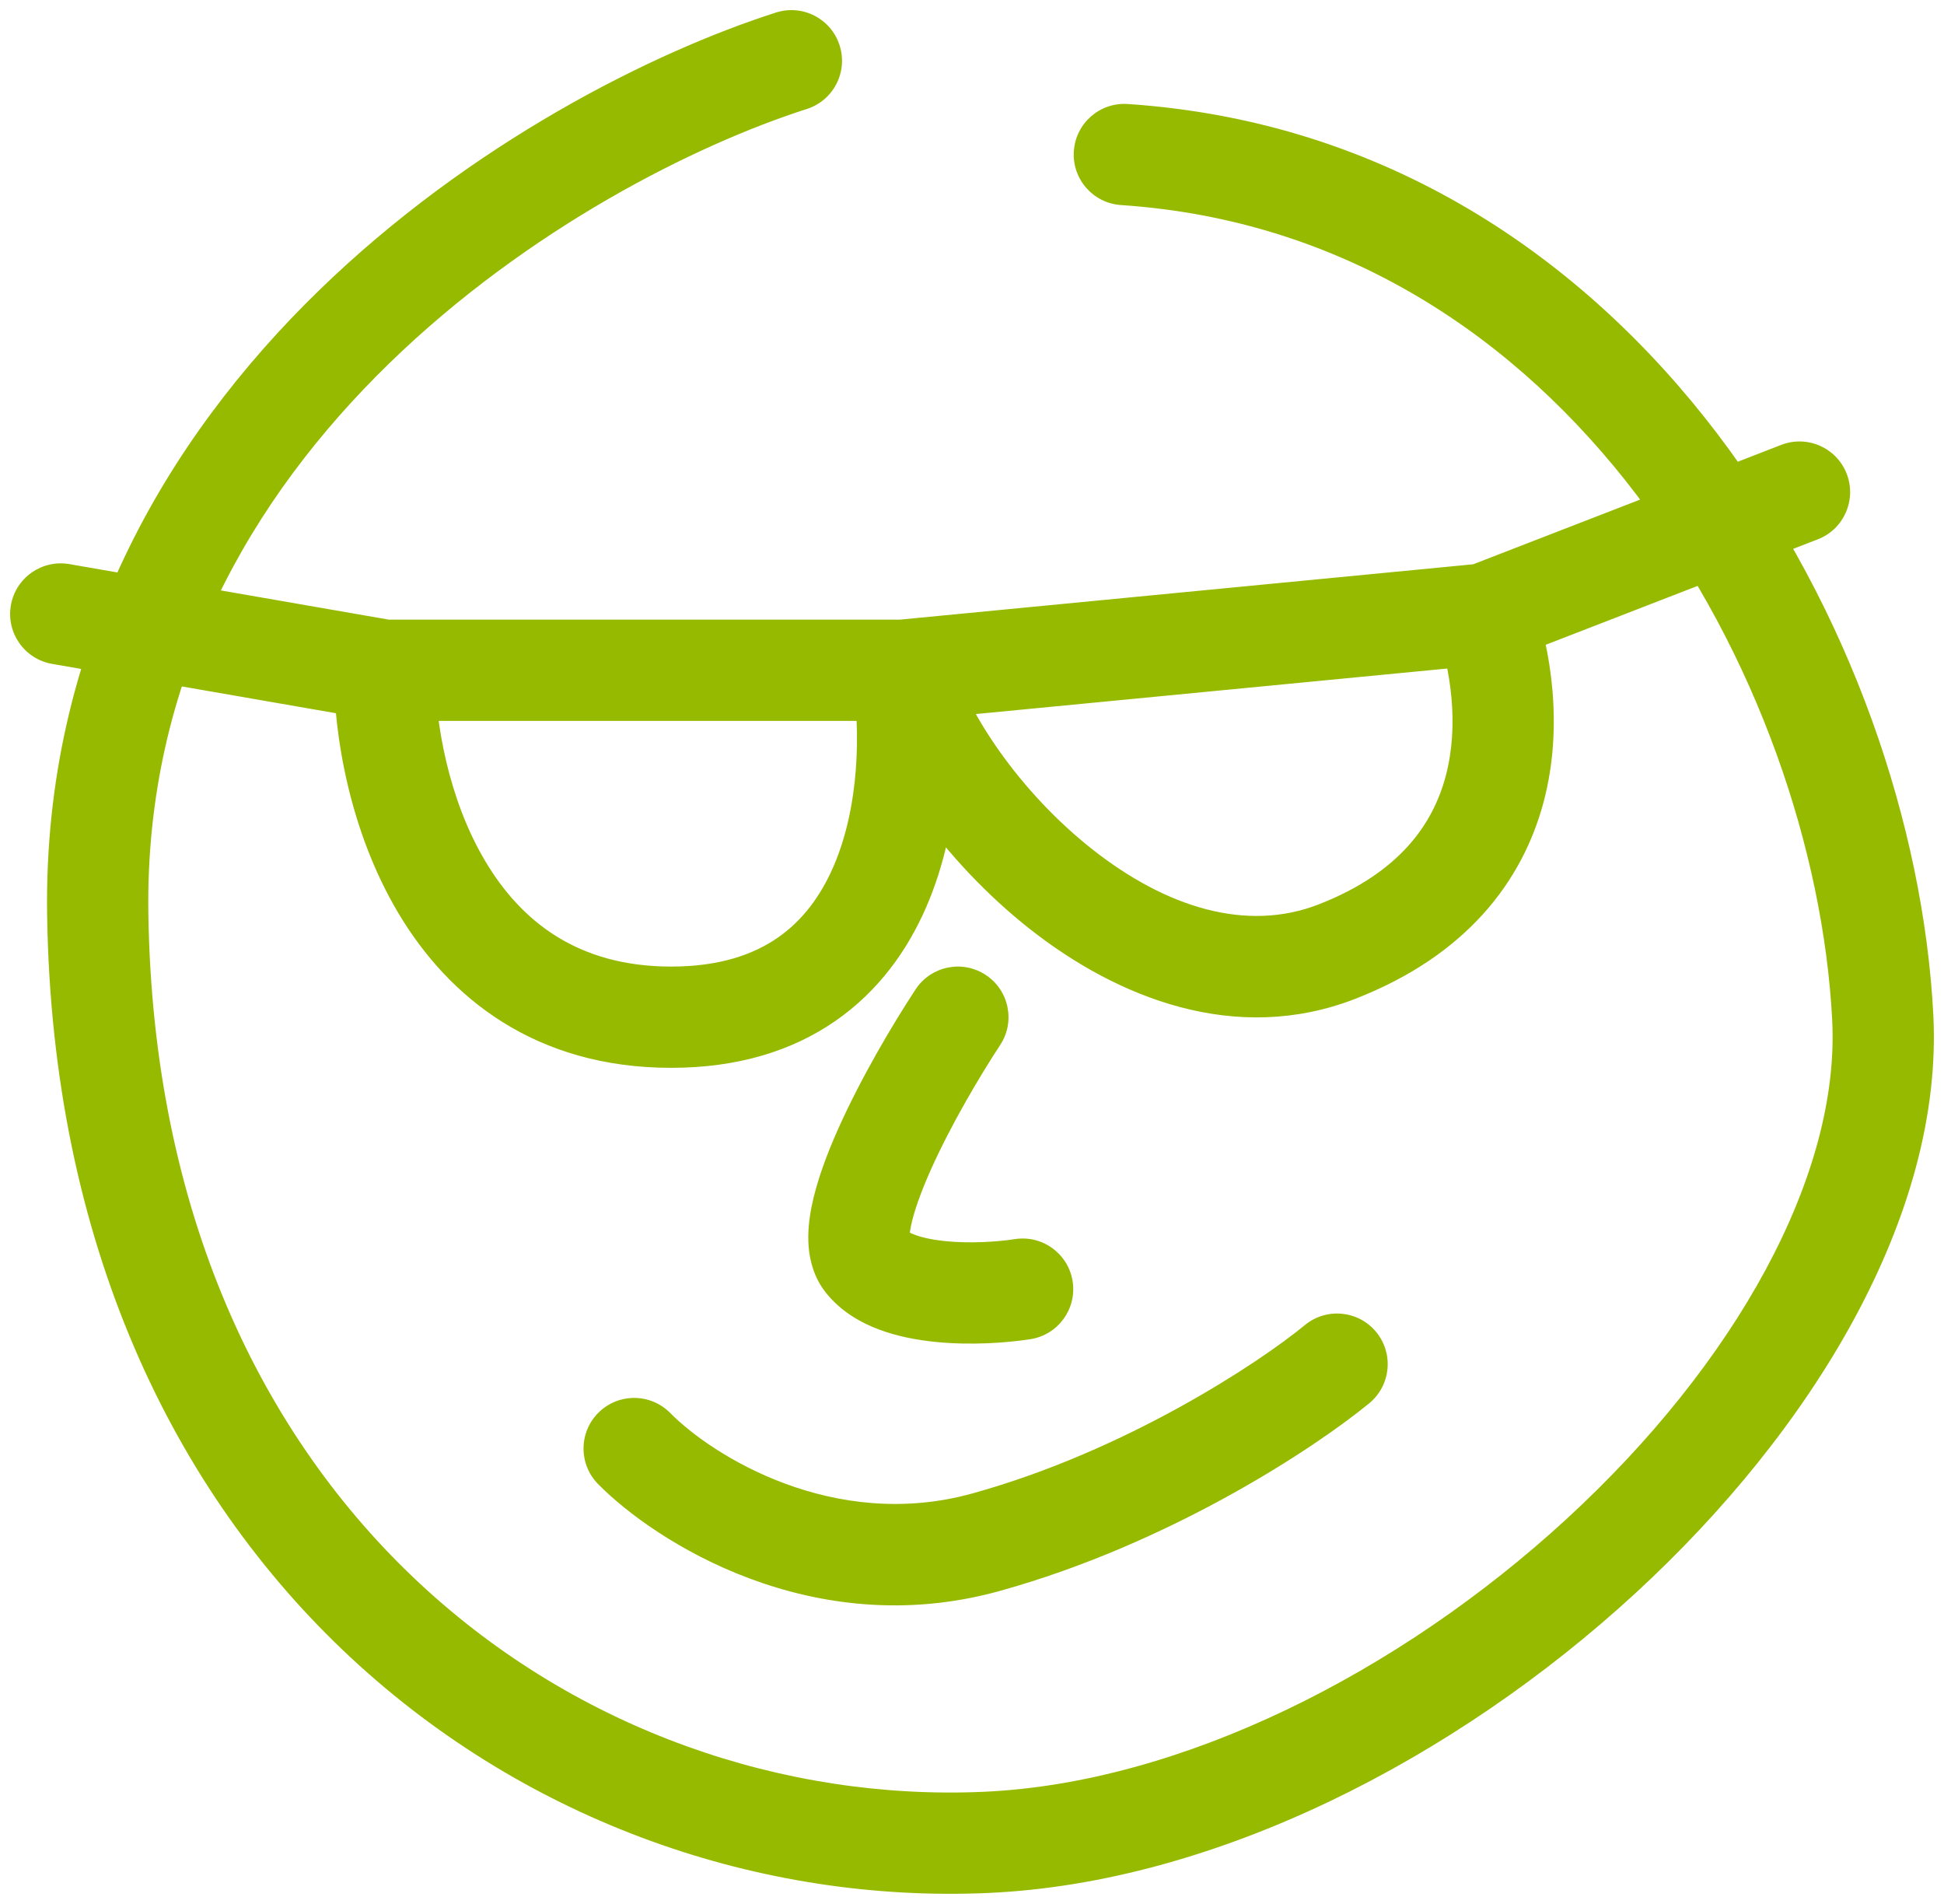
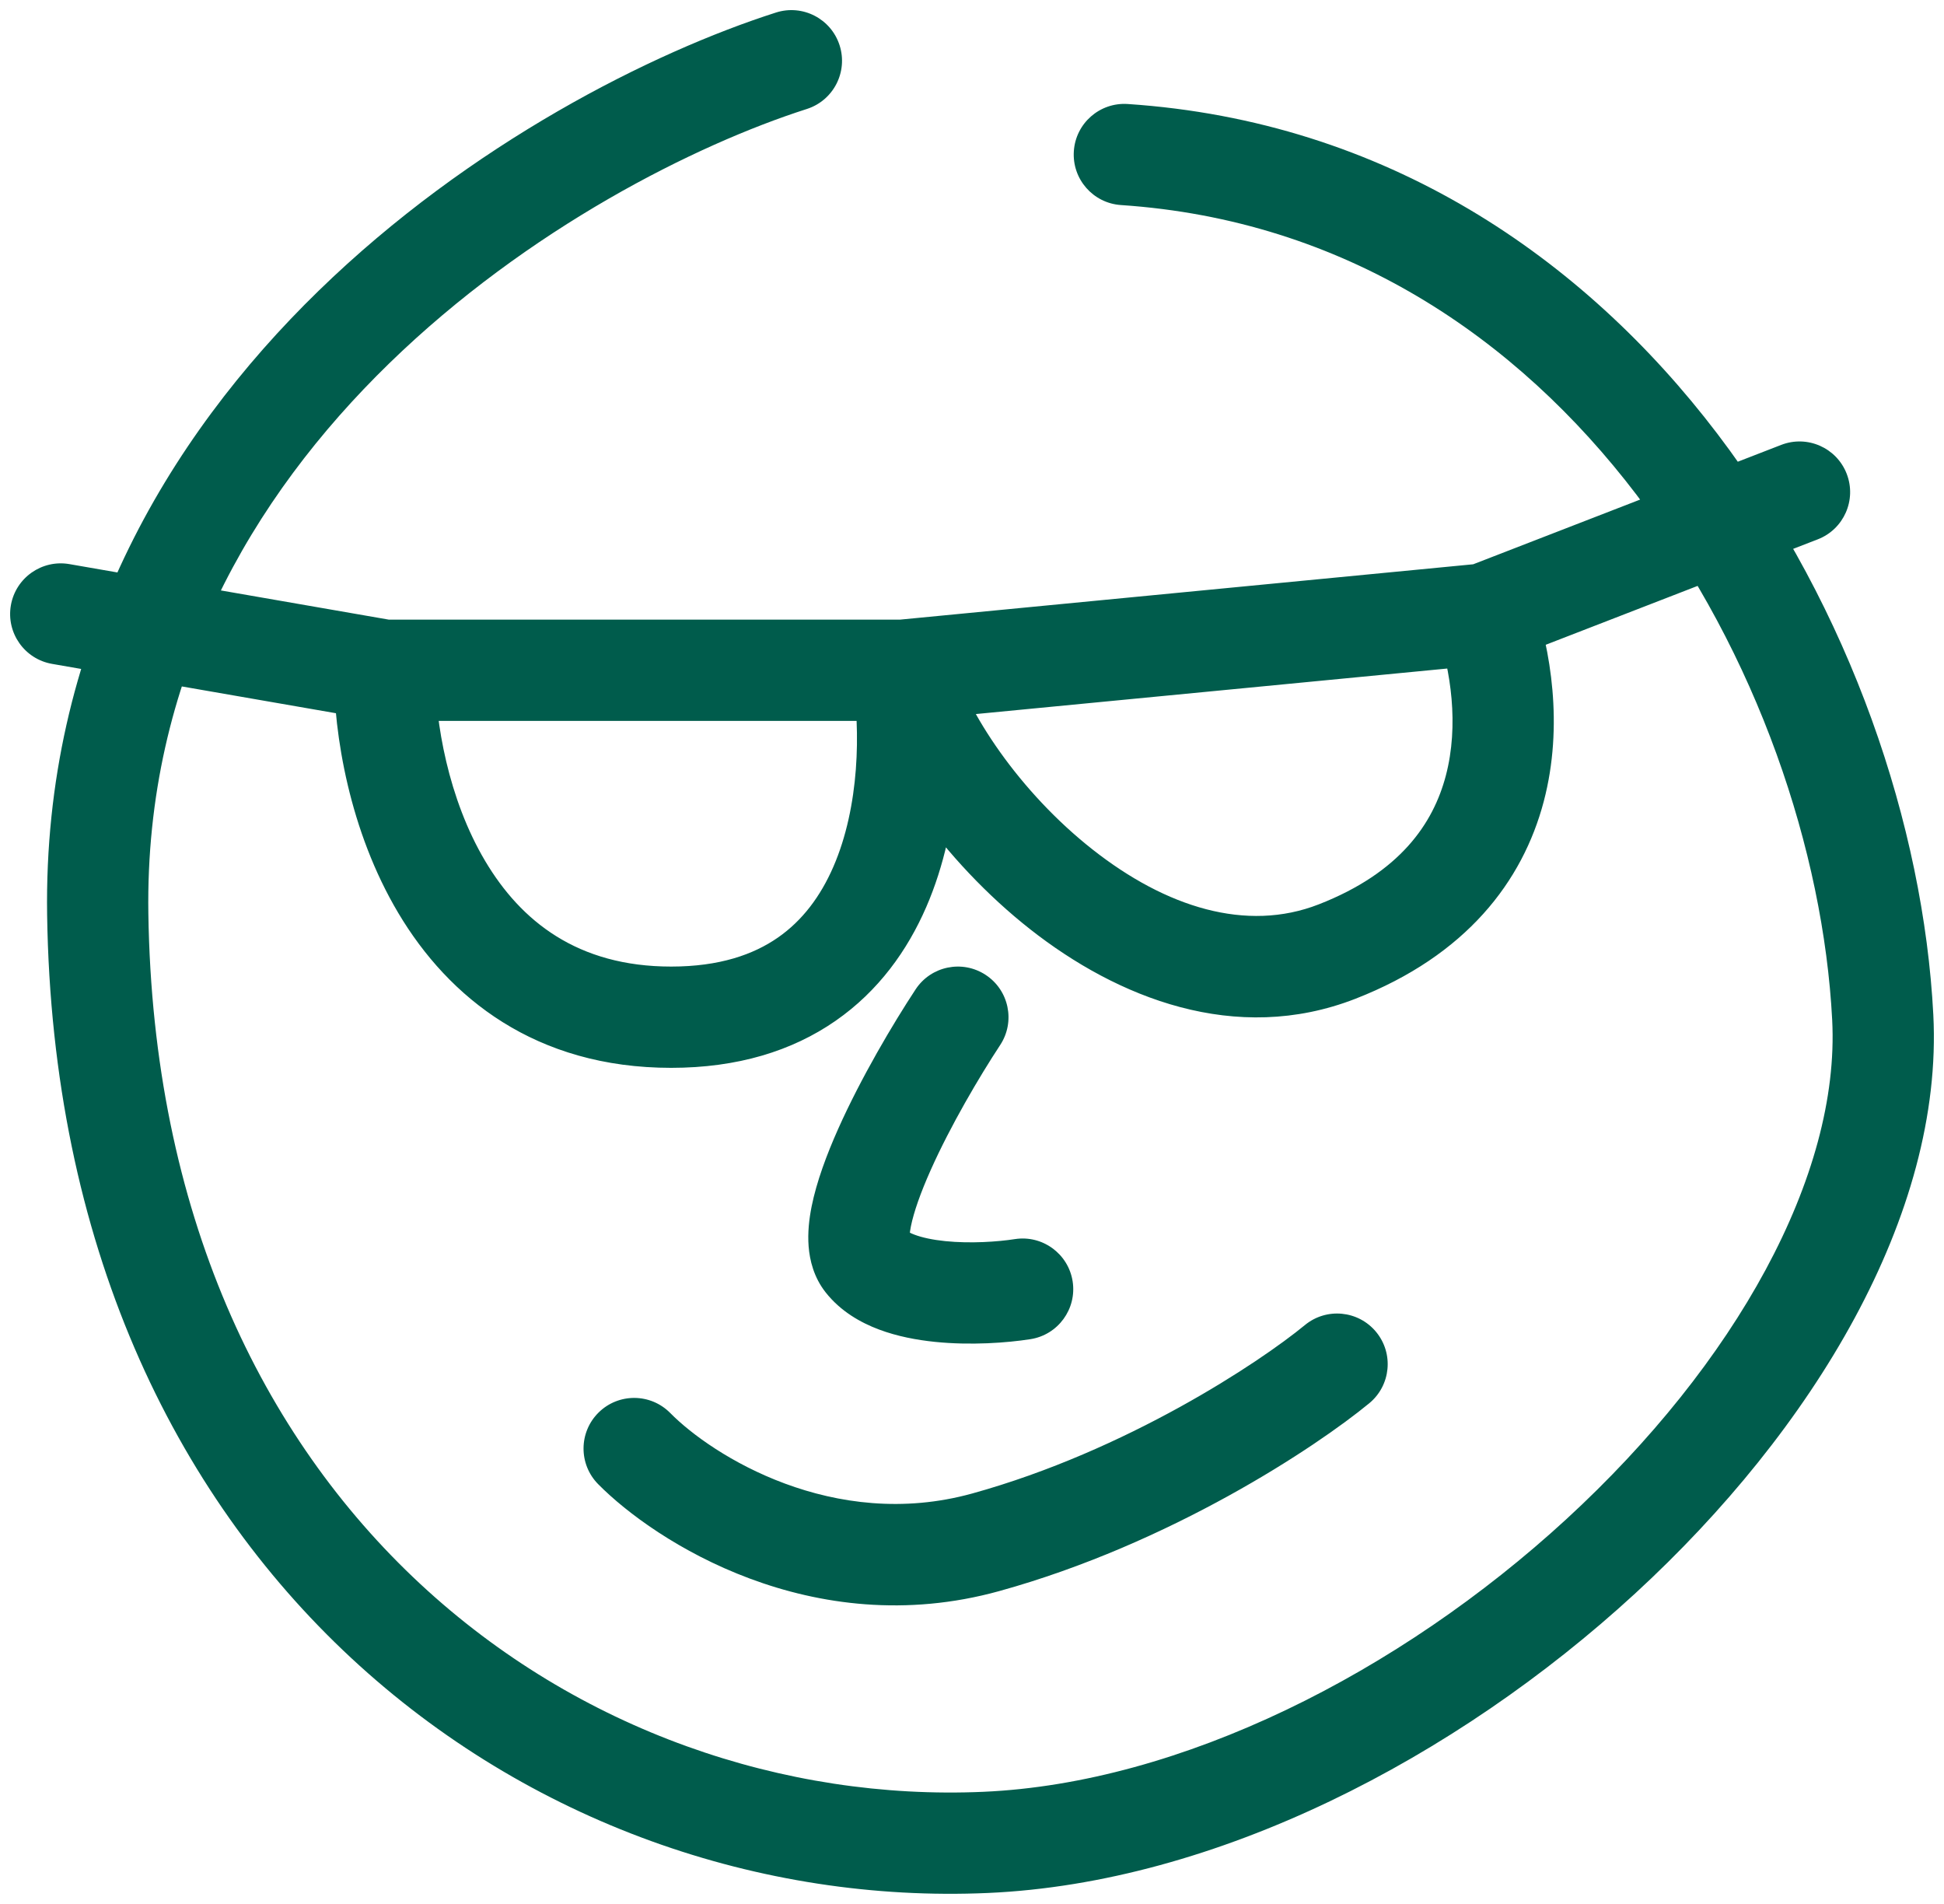
<svg xmlns="http://www.w3.org/2000/svg" width="96" height="94" viewBox="0 0 96 94" fill="none">
-   <path d="M39.843 5.381C41.158 4.96 41.883 3.553 41.462 2.238C41.041 0.923 39.634 0.198 38.319 0.619L39.843 5.381ZM4.827 45.129L7.326 45.092L4.827 45.129ZM55.69 5.135C54.312 5.043 53.121 6.085 53.029 7.463C52.937 8.841 53.979 10.032 55.357 10.124L55.69 5.135ZM33.097 69.761C32.127 68.779 30.544 68.768 29.561 69.738C28.578 70.707 28.568 72.29 29.537 73.273L33.097 69.761ZM67.617 69.281C68.683 68.403 68.836 66.827 67.958 65.761C67.08 64.696 65.505 64.543 64.439 65.421L67.617 69.281ZM3.428 27.851C2.068 27.615 0.773 28.526 0.537 29.886C0.301 31.247 1.212 32.541 2.572 32.777L3.428 27.851ZM89.768 26.627C91.055 26.128 91.694 24.68 91.195 23.392C90.697 22.105 89.248 21.466 87.961 21.965L89.768 26.627ZM49.391 51.595C50.15 50.442 49.83 48.891 48.676 48.133C47.523 47.374 45.972 47.694 45.214 48.848L49.391 51.595ZM50.885 66.117C52.249 65.904 53.182 64.626 52.97 63.262C52.757 61.898 51.478 60.964 50.114 61.177L50.885 66.117ZM38.319 0.619C32.223 2.57 23.215 7.08 15.735 14.356C8.22 21.666 2.132 31.896 2.327 45.166L7.326 45.092C7.156 33.547 12.411 24.565 19.221 17.94C26.067 11.281 34.369 7.133 39.843 5.381L38.319 0.619ZM2.327 45.166C2.805 77.626 26.399 94.445 48.783 93.459L48.562 88.464C28.928 89.329 7.762 74.667 7.326 45.092L2.327 45.166ZM48.783 93.459C60.046 92.963 71.885 86.817 80.737 78.682C89.525 70.605 95.985 59.981 95.472 50.092L90.478 50.351C90.878 58.054 85.692 67.337 77.353 75.001C69.078 82.606 58.308 88.034 48.562 88.464L48.783 93.459ZM95.472 50.092C94.99 40.808 91.395 30.07 84.802 21.409C78.179 12.707 68.427 5.985 55.69 5.135L55.357 10.124C66.369 10.859 74.887 16.637 80.823 24.437C86.79 32.276 90.047 42.043 90.478 50.351L95.472 50.092ZM29.537 73.273C32.332 76.106 40.103 81.11 49.339 78.556L48.006 73.737C41.166 75.628 35.174 71.867 33.097 69.761L29.537 73.273ZM49.339 78.556C57.791 76.22 64.979 71.453 67.617 69.281L64.439 65.421C62.205 67.26 55.631 71.629 48.006 73.737L49.339 78.556ZM2.572 32.777L18.557 35.555L19.413 30.629L3.428 27.851L2.572 32.777ZM16.485 33.092C16.485 36.263 17.255 41.02 19.669 45.076C22.16 49.263 26.448 52.721 33.144 52.721V47.721C28.513 47.721 25.722 45.47 23.965 42.519C22.132 39.439 21.485 35.631 21.485 33.092H16.485ZM33.144 52.721C36.414 52.721 39.114 51.89 41.259 50.402C43.391 48.924 44.815 46.91 45.735 44.795C47.542 40.644 47.533 35.838 47.031 32.697L42.093 33.487C42.504 36.056 42.45 39.815 41.151 42.8C40.518 44.254 39.624 45.452 38.41 46.293C37.21 47.125 35.537 47.721 33.144 47.721V52.721ZM44.562 30.592H18.985V35.592H44.562V30.592ZM87.961 21.965L72.432 27.983L74.239 32.645L89.768 26.627L87.961 21.965ZM70.969 31.119C71.634 33.075 72.061 35.789 71.398 38.299C70.777 40.653 69.143 43.083 65.12 44.651L66.936 49.31C72.413 47.175 75.194 43.509 76.233 39.575C77.23 35.797 76.559 32.028 75.703 29.509L70.969 31.119ZM65.12 44.651C61.55 46.043 57.582 44.794 53.963 41.948C50.338 39.099 47.715 35.126 46.972 32.428L42.152 33.756C43.236 37.694 46.596 42.517 50.873 45.879C55.154 49.245 61.006 51.622 66.936 49.31L65.12 44.651ZM44.802 35.581L73.576 32.803L73.096 27.826L44.322 30.604L44.802 35.581ZM45.214 48.848C44.102 50.538 42.519 53.207 41.388 55.742C40.828 56.998 40.327 58.335 40.081 59.56C39.958 60.173 39.879 60.855 39.932 61.537C39.985 62.213 40.183 63.059 40.773 63.807L44.698 60.709C44.922 60.994 44.922 61.218 44.917 61.148C44.912 61.083 44.914 60.892 44.983 60.544C45.124 59.845 45.457 58.895 45.955 57.779C46.94 55.569 48.372 53.145 49.391 51.595L45.214 48.848ZM40.773 63.807C41.516 64.749 42.511 65.304 43.407 65.64C44.315 65.981 45.281 66.159 46.169 66.25C47.939 66.431 49.734 66.297 50.885 66.117L50.114 61.177C49.285 61.306 47.93 61.404 46.677 61.276C46.054 61.212 45.542 61.101 45.166 60.96C44.778 60.814 44.685 60.694 44.698 60.709L40.773 63.807Z" fill="#96BA00" />
+   <path d="M39.843 5.381C41.158 4.96 41.883 3.553 41.462 2.238C41.041 0.923 39.634 0.198 38.319 0.619L39.843 5.381ZM4.827 45.129L7.326 45.092L4.827 45.129ZM55.69 5.135C54.312 5.043 53.121 6.085 53.029 7.463C52.937 8.841 53.979 10.032 55.357 10.124L55.69 5.135ZM33.097 69.761C32.127 68.779 30.544 68.768 29.561 69.738C28.578 70.707 28.568 72.29 29.537 73.273L33.097 69.761ZM67.617 69.281C68.683 68.403 68.836 66.827 67.958 65.761C67.08 64.696 65.505 64.543 64.439 65.421L67.617 69.281ZM3.428 27.851C2.068 27.615 0.773 28.526 0.537 29.886C0.301 31.247 1.212 32.541 2.572 32.777L3.428 27.851ZM89.768 26.627C91.055 26.128 91.694 24.68 91.195 23.392C90.697 22.105 89.248 21.466 87.961 21.965L89.768 26.627ZM49.391 51.595C50.15 50.442 49.83 48.891 48.676 48.133C47.523 47.374 45.972 47.694 45.214 48.848L49.391 51.595ZM50.885 66.117C52.249 65.904 53.182 64.626 52.97 63.262C52.757 61.898 51.478 60.964 50.114 61.177L50.885 66.117ZM38.319 0.619C32.223 2.57 23.215 7.08 15.735 14.356C8.22 21.666 2.132 31.896 2.327 45.166L7.326 45.092C7.156 33.547 12.411 24.565 19.221 17.94C26.067 11.281 34.369 7.133 39.843 5.381L38.319 0.619ZM2.327 45.166C2.805 77.626 26.399 94.445 48.783 93.459L48.562 88.464C28.928 89.329 7.762 74.667 7.326 45.092L2.327 45.166ZM48.783 93.459C60.046 92.963 71.885 86.817 80.737 78.682C89.525 70.605 95.985 59.981 95.472 50.092L90.478 50.351C90.878 58.054 85.692 67.337 77.353 75.001C69.078 82.606 58.308 88.034 48.562 88.464L48.783 93.459ZM95.472 50.092C94.99 40.808 91.395 30.07 84.802 21.409C78.179 12.707 68.427 5.985 55.69 5.135L55.357 10.124C66.369 10.859 74.887 16.637 80.823 24.437C86.79 32.276 90.047 42.043 90.478 50.351L95.472 50.092ZM29.537 73.273C32.332 76.106 40.103 81.11 49.339 78.556L48.006 73.737C41.166 75.628 35.174 71.867 33.097 69.761L29.537 73.273ZM49.339 78.556C57.791 76.22 64.979 71.453 67.617 69.281L64.439 65.421C62.205 67.26 55.631 71.629 48.006 73.737L49.339 78.556ZM2.572 32.777L18.557 35.555L19.413 30.629L3.428 27.851L2.572 32.777ZM16.485 33.092C16.485 36.263 17.255 41.02 19.669 45.076C22.16 49.263 26.448 52.721 33.144 52.721V47.721C28.513 47.721 25.722 45.47 23.965 42.519C22.132 39.439 21.485 35.631 21.485 33.092H16.485ZM33.144 52.721C36.414 52.721 39.114 51.89 41.259 50.402C43.391 48.924 44.815 46.91 45.735 44.795C47.542 40.644 47.533 35.838 47.031 32.697L42.093 33.487C42.504 36.056 42.45 39.815 41.151 42.8C40.518 44.254 39.624 45.452 38.41 46.293C37.21 47.125 35.537 47.721 33.144 47.721V52.721ZM44.562 30.592H18.985V35.592H44.562V30.592ZM87.961 21.965L72.432 27.983L74.239 32.645L89.768 26.627L87.961 21.965ZM70.969 31.119C71.634 33.075 72.061 35.789 71.398 38.299C70.777 40.653 69.143 43.083 65.12 44.651L66.936 49.31C72.413 47.175 75.194 43.509 76.233 39.575C77.23 35.797 76.559 32.028 75.703 29.509L70.969 31.119ZM65.12 44.651C61.55 46.043 57.582 44.794 53.963 41.948C50.338 39.099 47.715 35.126 46.972 32.428L42.152 33.756C43.236 37.694 46.596 42.517 50.873 45.879C55.154 49.245 61.006 51.622 66.936 49.31L65.12 44.651ZM44.802 35.581L73.576 32.803L73.096 27.826L44.322 30.604L44.802 35.581ZM45.214 48.848C44.102 50.538 42.519 53.207 41.388 55.742C40.828 56.998 40.327 58.335 40.081 59.56C39.958 60.173 39.879 60.855 39.932 61.537C39.985 62.213 40.183 63.059 40.773 63.807L44.698 60.709C44.922 60.994 44.922 61.218 44.917 61.148C44.912 61.083 44.914 60.892 44.983 60.544C45.124 59.845 45.457 58.895 45.955 57.779C46.94 55.569 48.372 53.145 49.391 51.595L45.214 48.848ZM40.773 63.807C41.516 64.749 42.511 65.304 43.407 65.64C44.315 65.981 45.281 66.159 46.169 66.25C47.939 66.431 49.734 66.297 50.885 66.117L50.114 61.177C49.285 61.306 47.93 61.404 46.677 61.276C46.054 61.212 45.542 61.101 45.166 60.96C44.778 60.814 44.685 60.694 44.698 60.709L40.773 63.807Z" fill="#005C4C" />
</svg>
